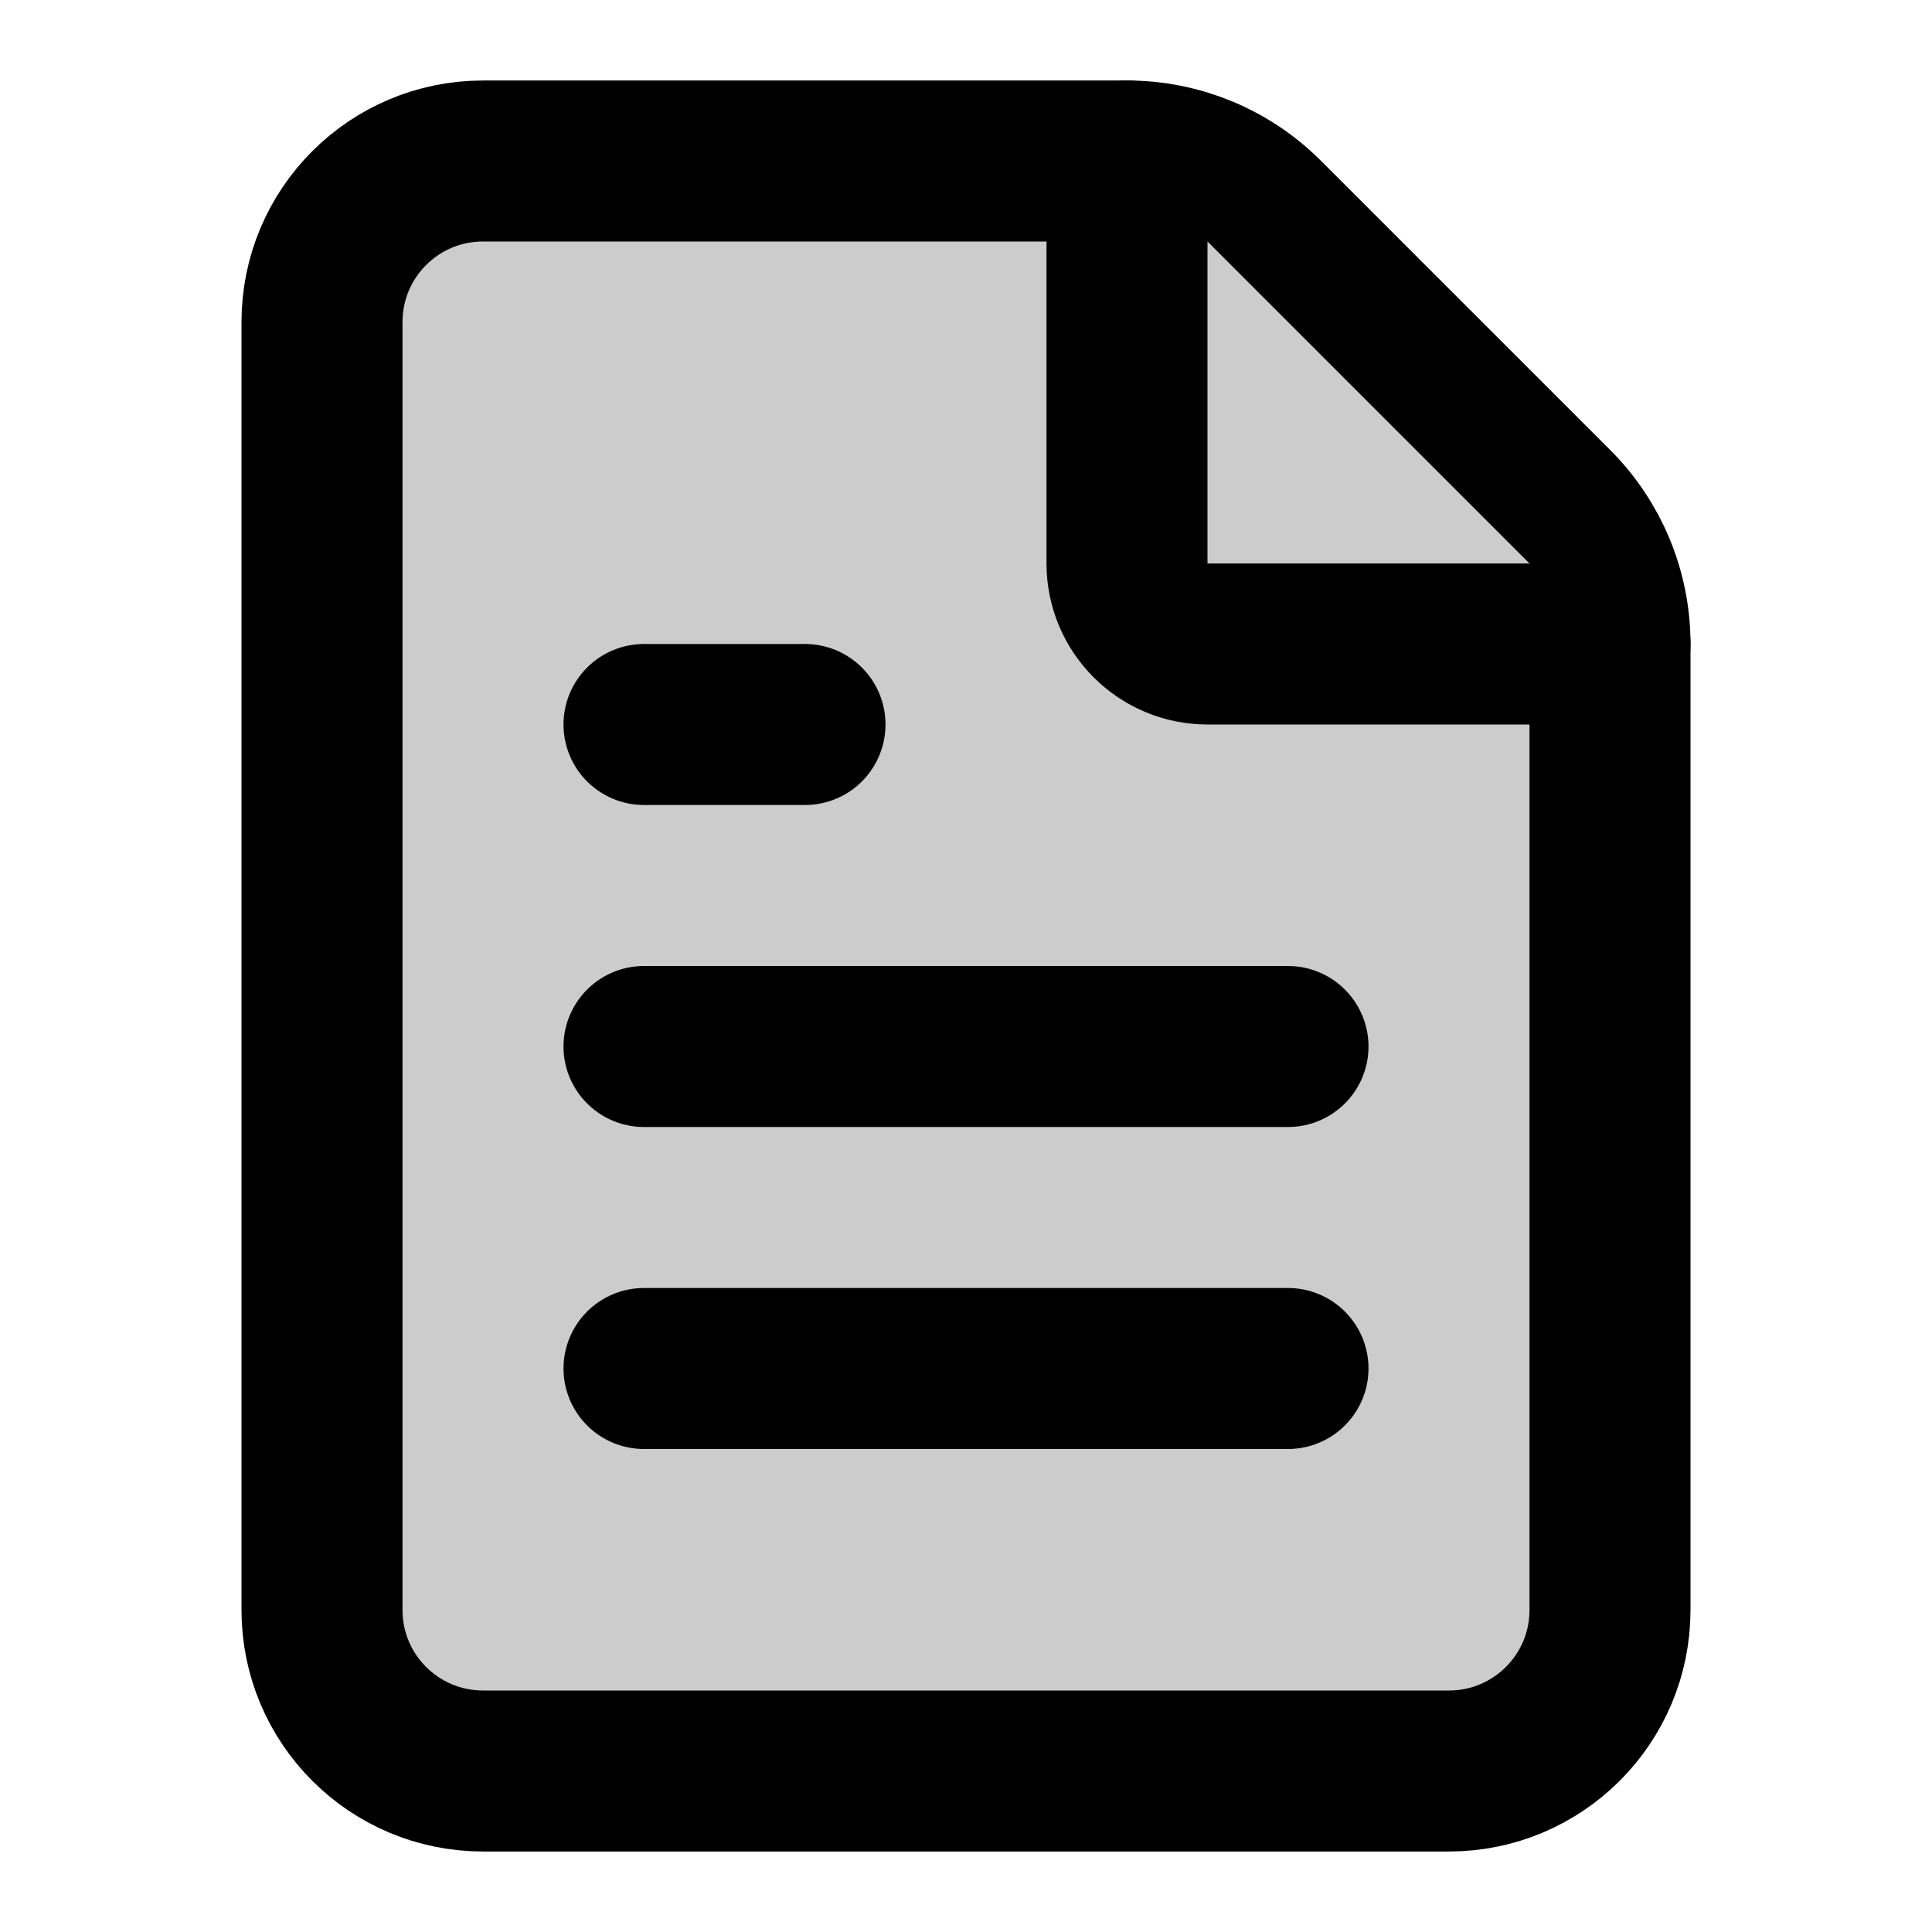
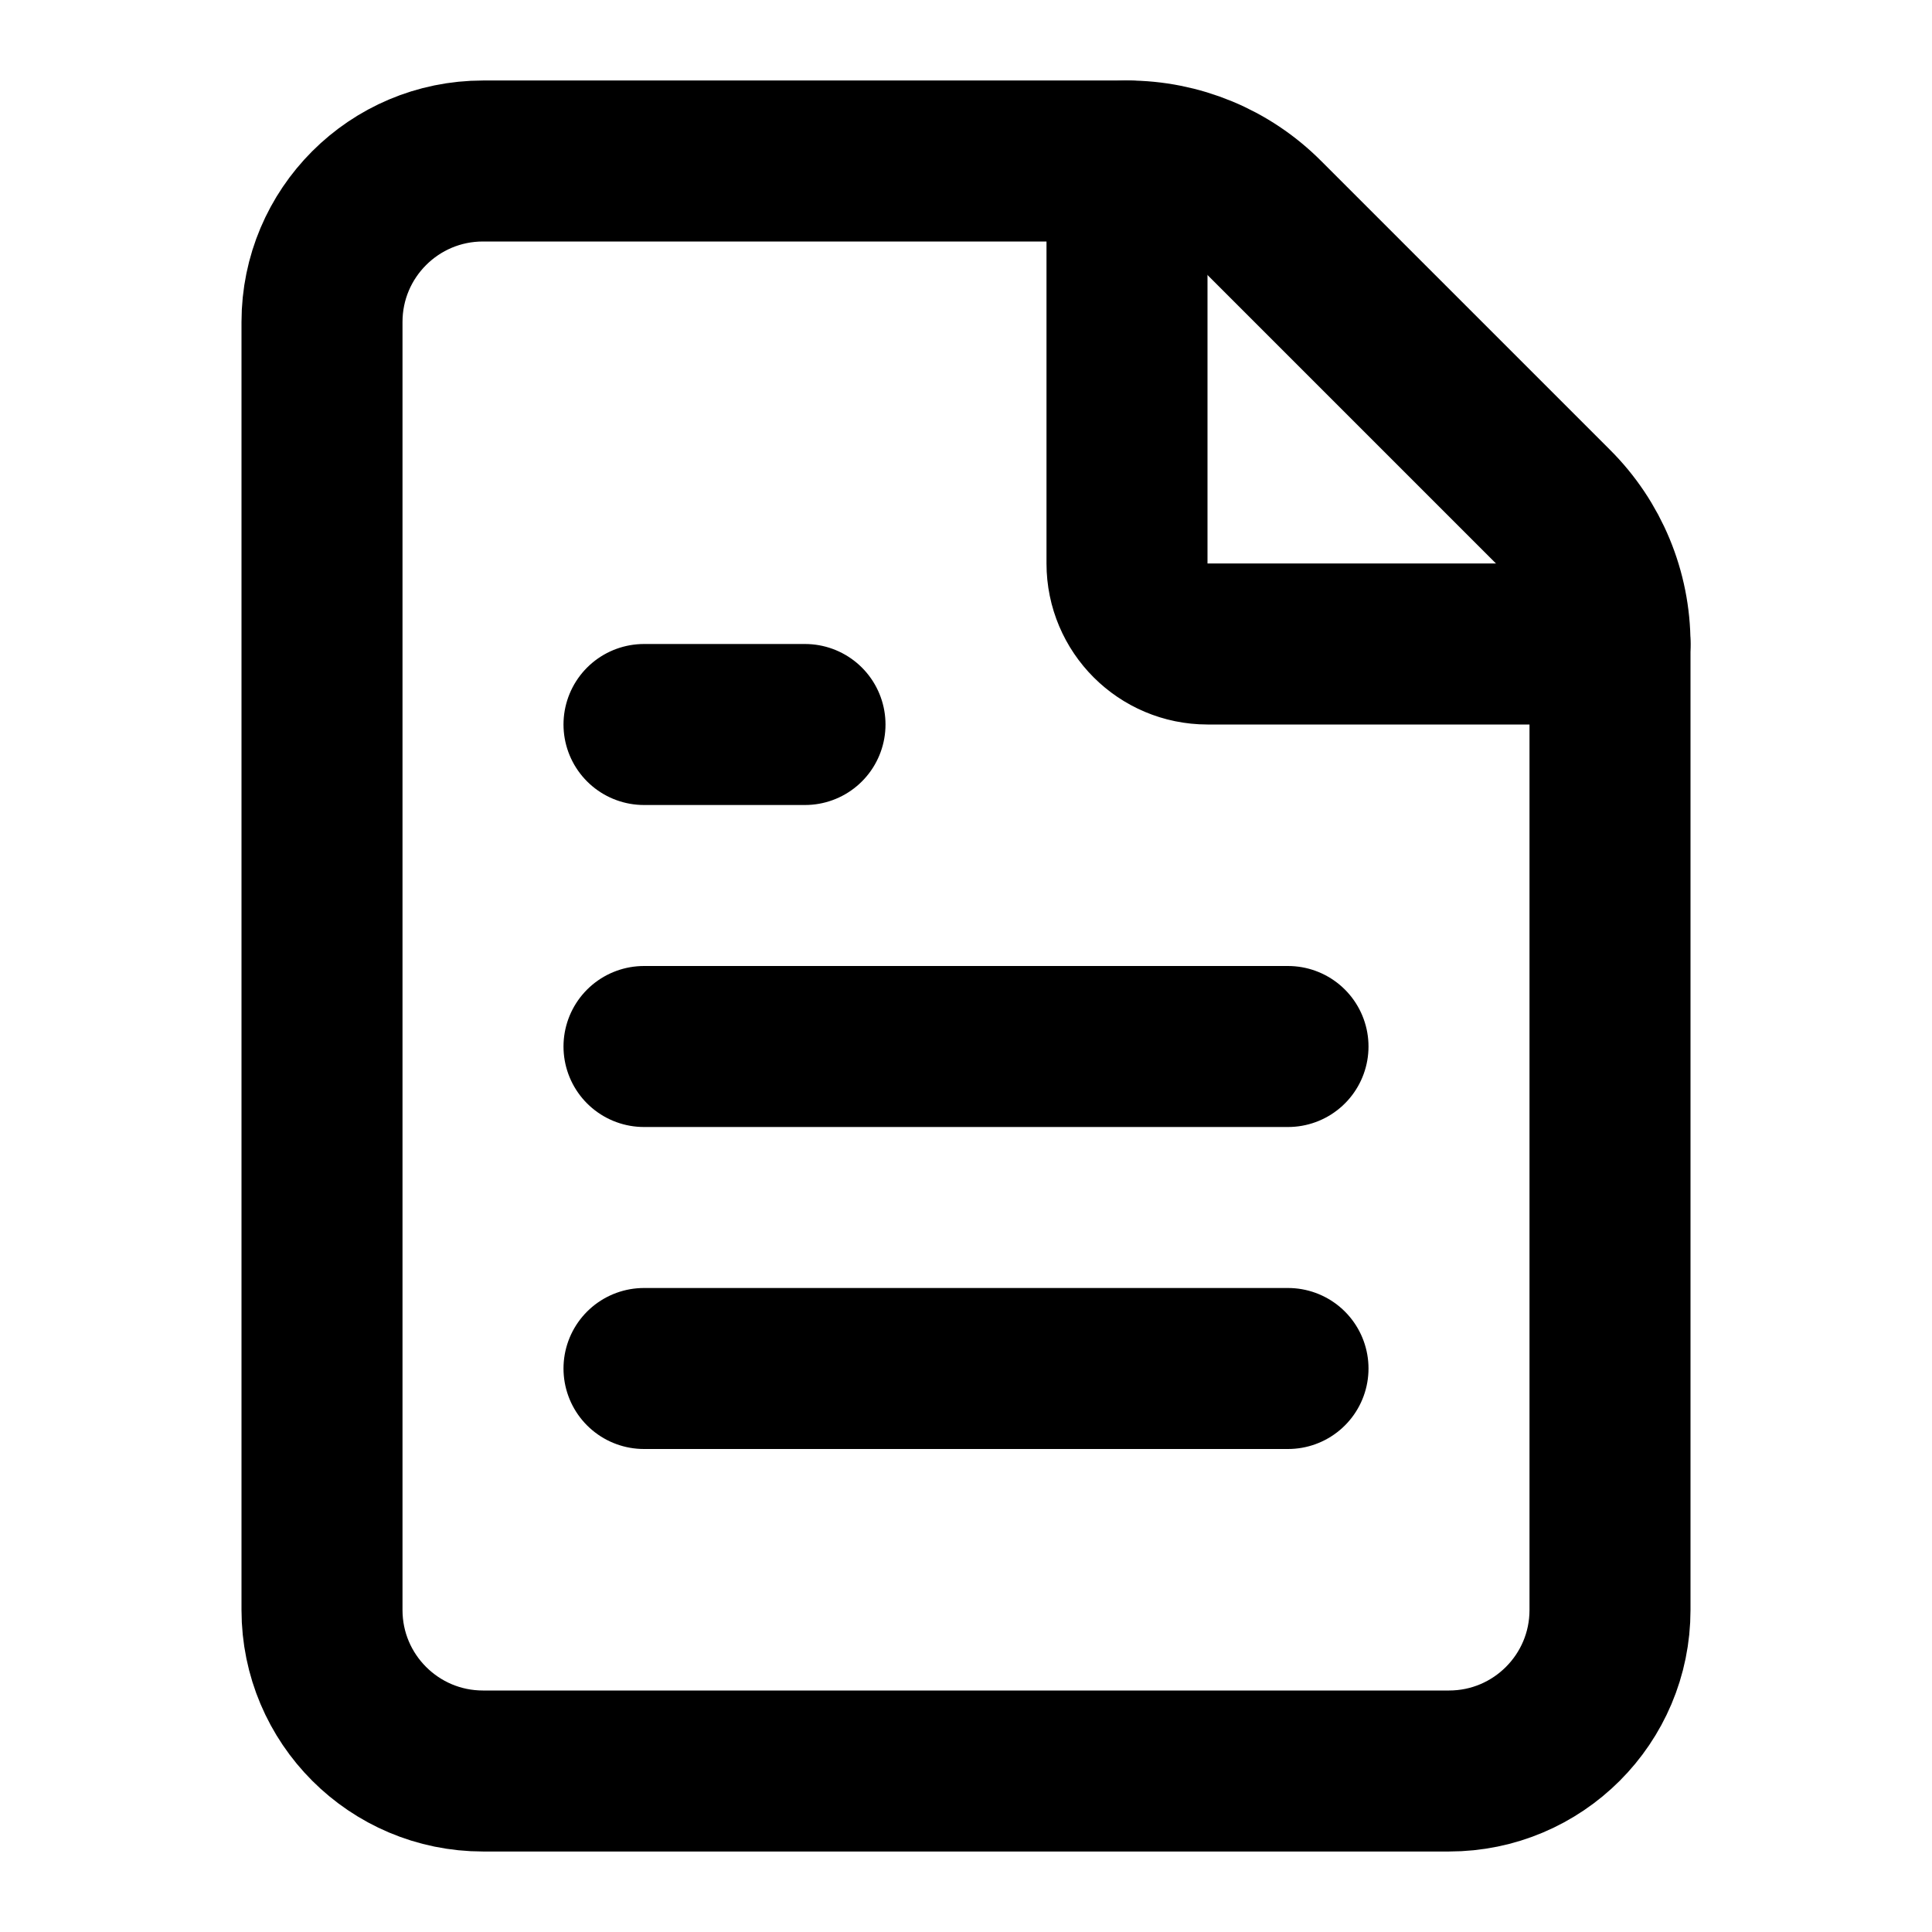
<svg xmlns="http://www.w3.org/2000/svg" width="20" height="20" viewBox="0 0 24 24">
  <g fill="none" stroke="currentColor" stroke-linecap="round" stroke-linejoin="round" stroke-width="2">
-     <path fill="#ccc" d="M6 22a2 2 0 0 1-2-2V4a2 2 0 0 1 2-2h8a2.4 2.4 0 0 1 1.704.706l3.588 3.588A2.4 2.4 0 0 1 20 8v12a2 2 0 0 1-2 2z" />
-     <path fill="#ccc" d="M14 2v5a1 1 0 0 0 1 1h5M10 9H8m8 4H8m8 4H8" />
+     <path d="M6 22a2 2 0 0 1-2-2V4a2 2 0 0 1 2-2h8a2.4 2.4 0 0 1 1.704.706l3.588 3.588A2.4 2.4 0 0 1 20 8v12a2 2 0 0 1-2 2z" />
+     <path d="M14 2v5a1 1 0 0 0 1 1h5M10 9H8m8 4H8m8 4H8" />
  </g>
</svg>
